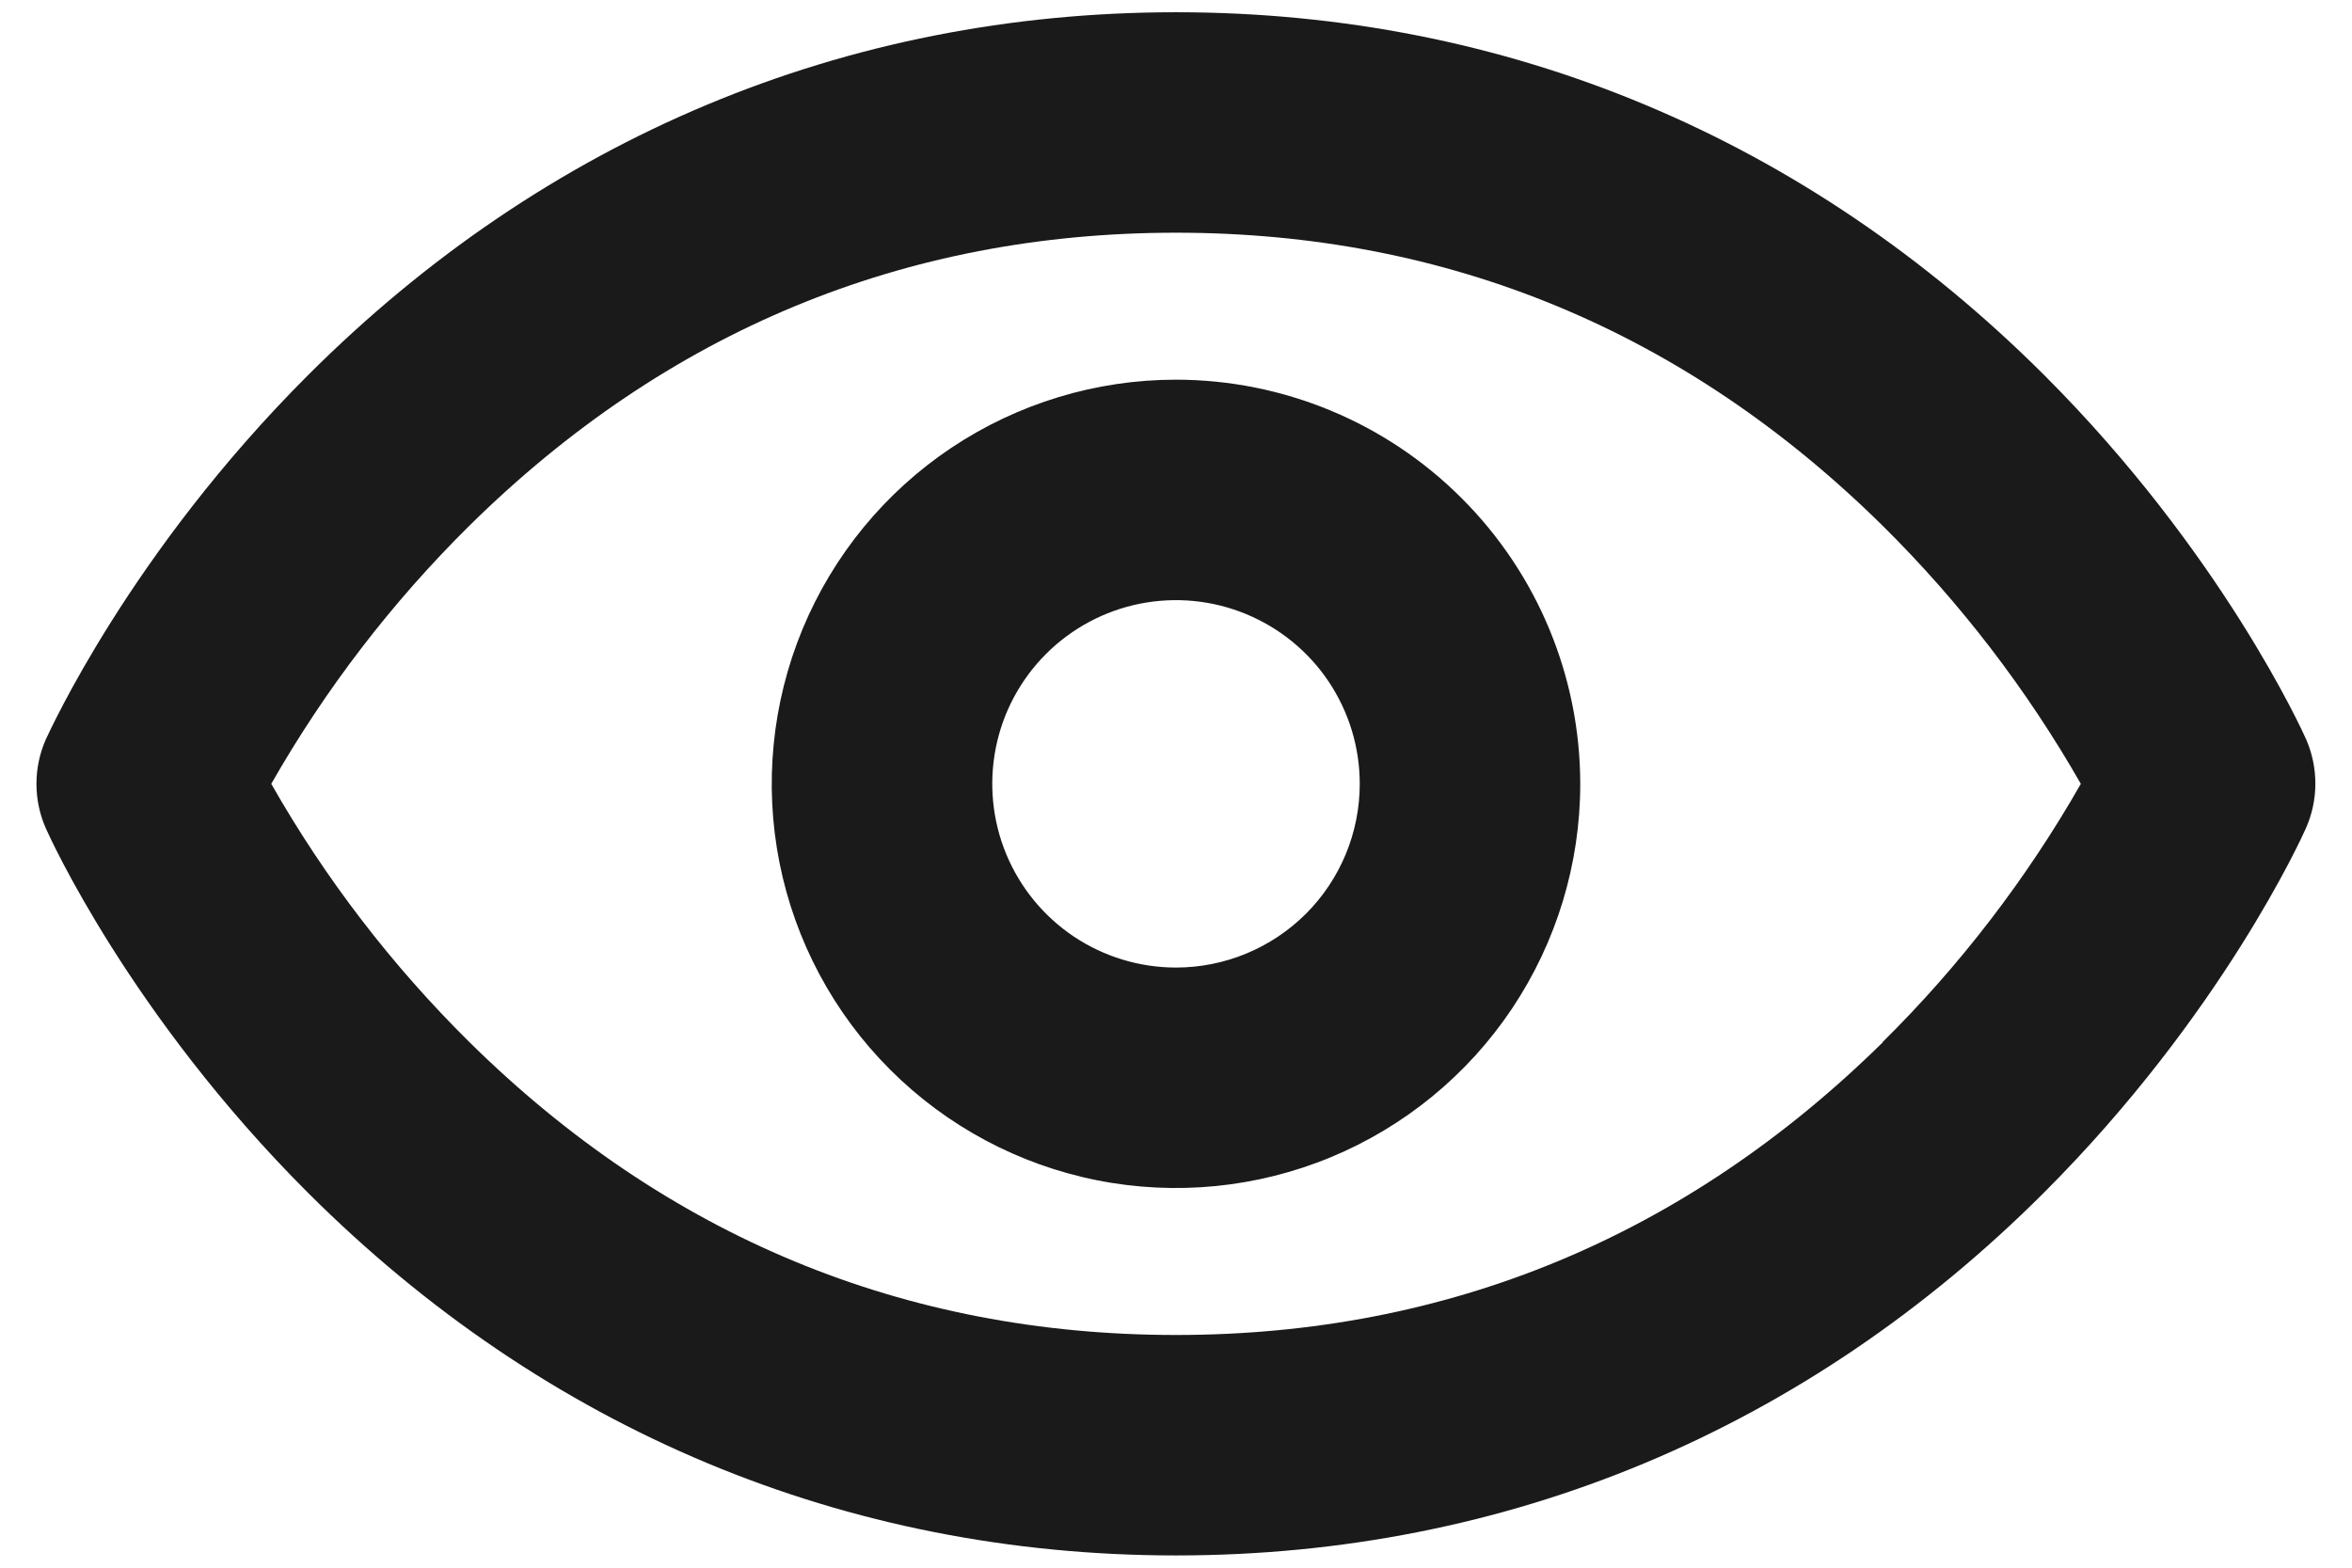
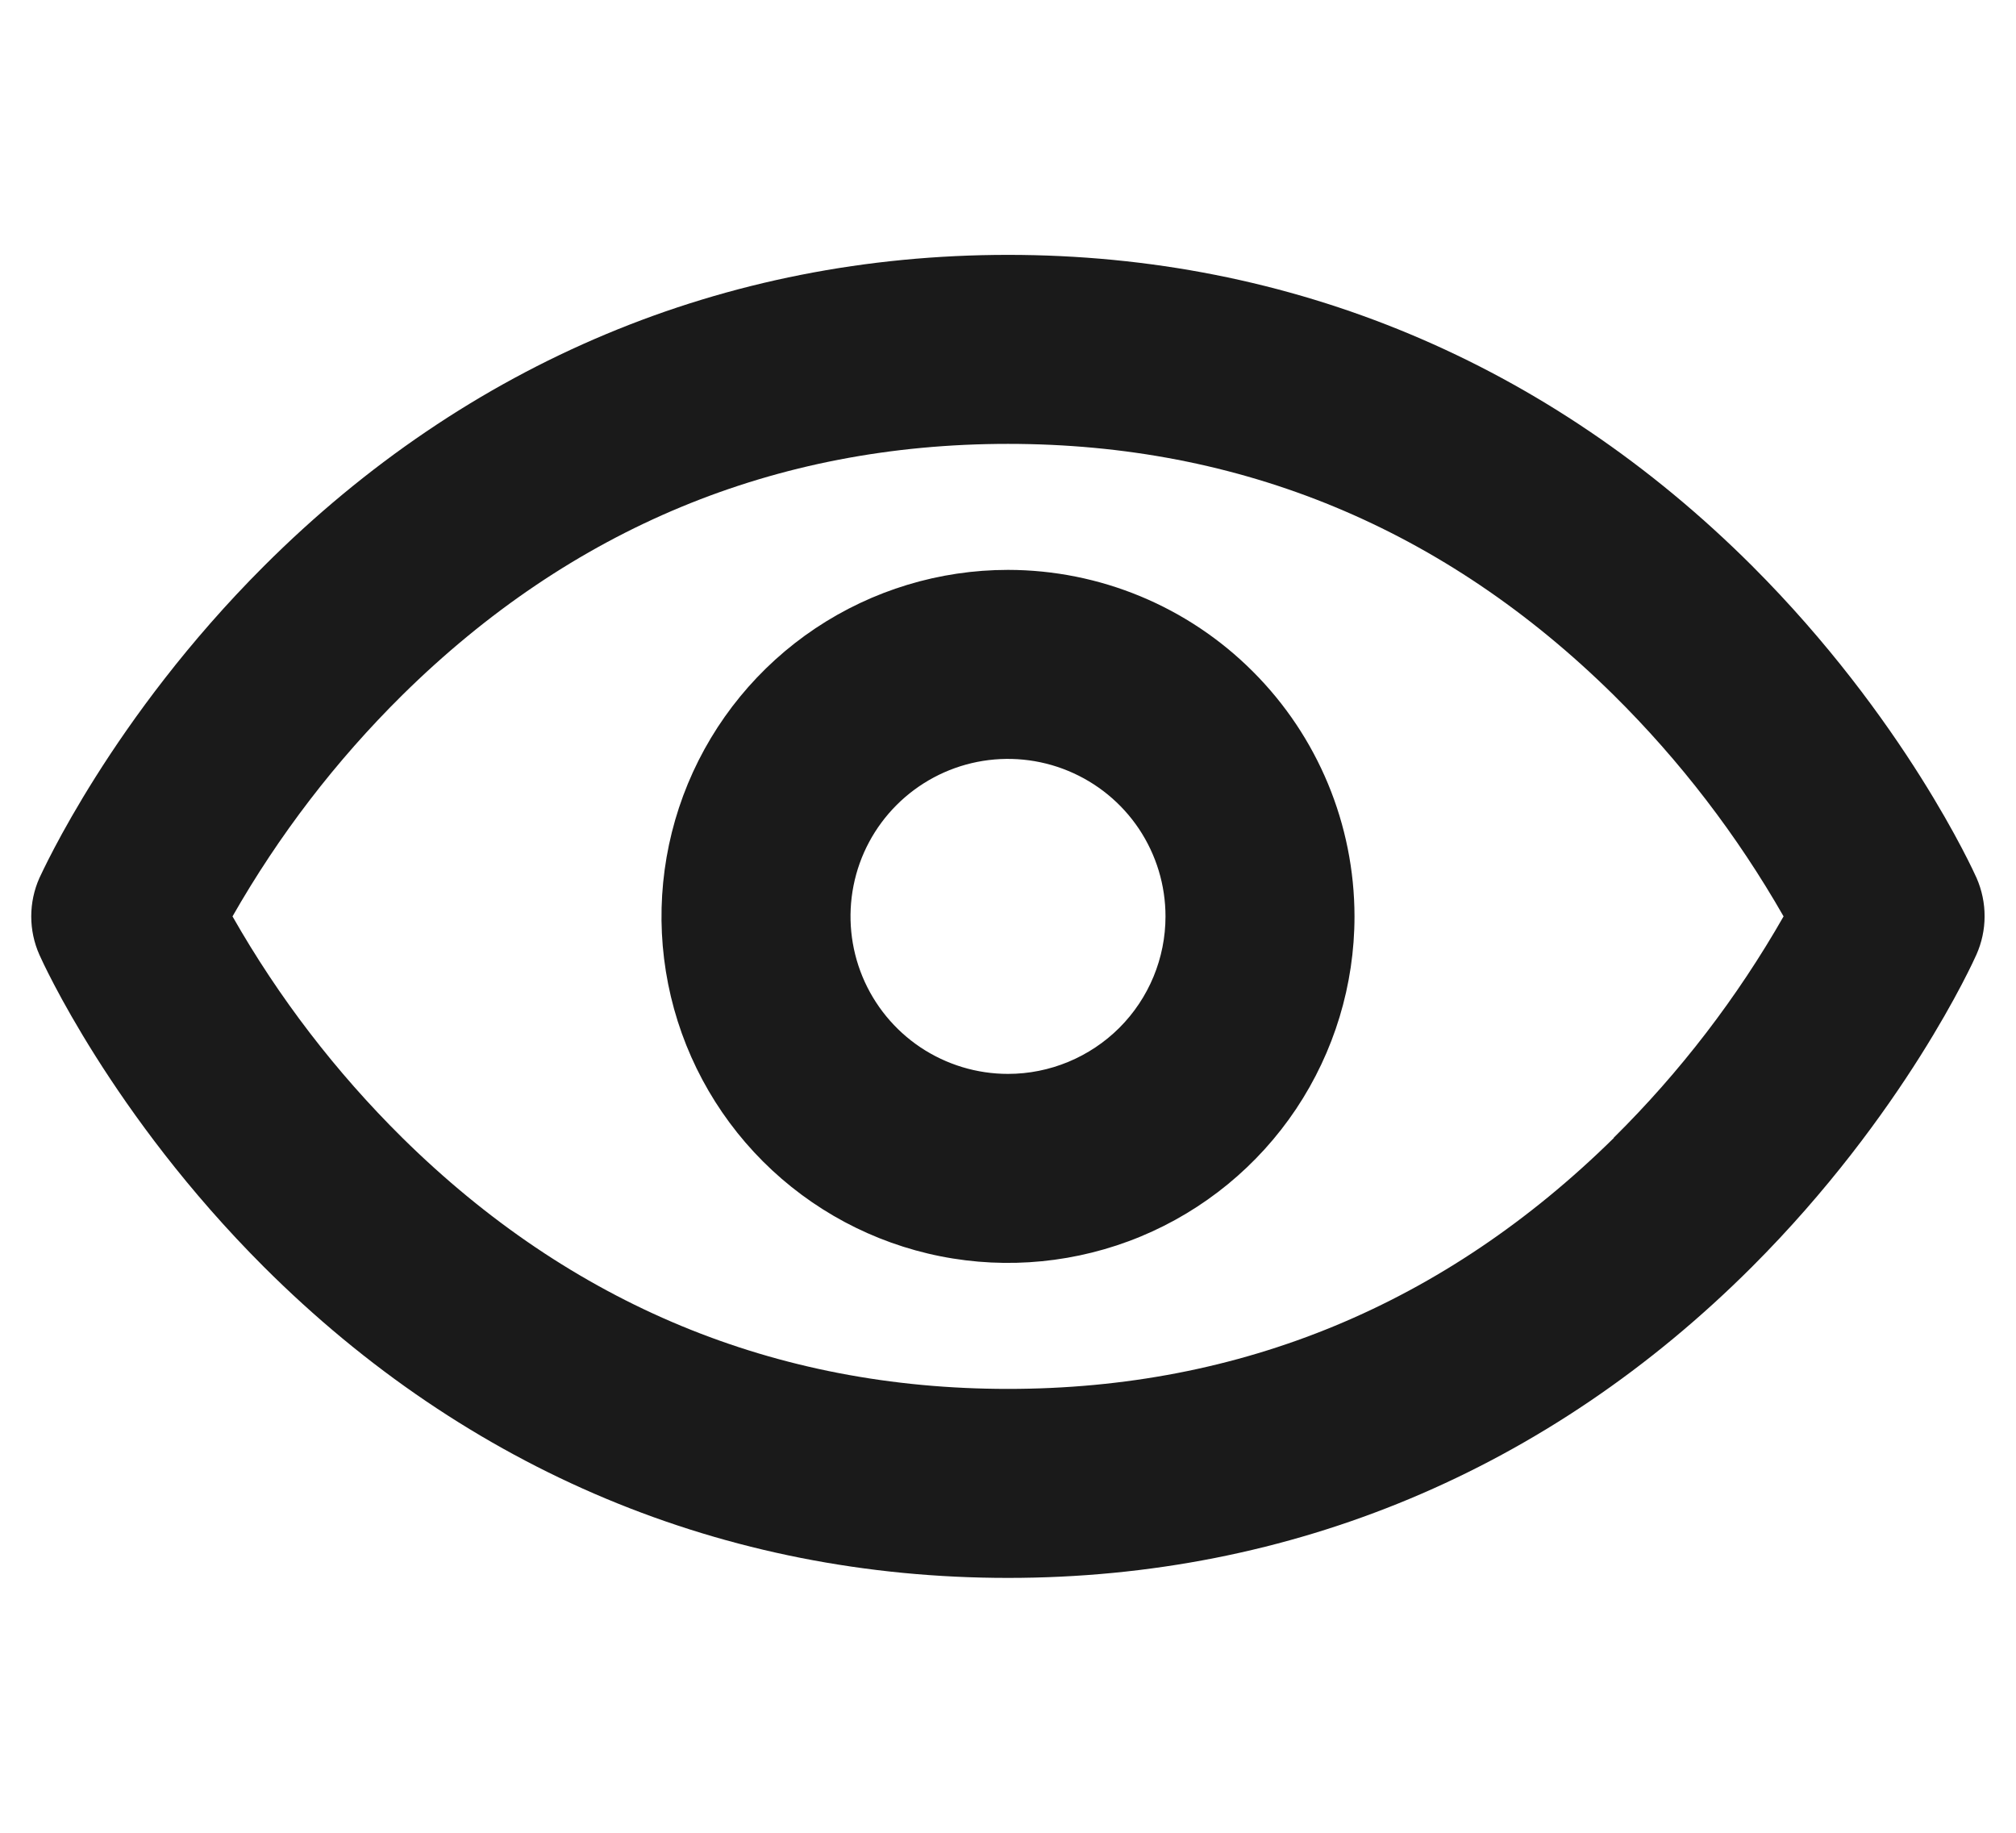
- <svg xmlns="http://www.w3.org/2000/svg" width="24" height="16" viewBox="0 0 24 16" fill="none">
+ <svg xmlns="http://www.w3.org/2000/svg" width="22" height="20" viewBox="0 0 24 16" fill="none">
  <path d="M23.531 7.543C23.497 7.468 22.675 5.644 20.861 3.83C18.434 1.407 15.375 0.125 12 0.125C8.625 0.125 5.566 1.407 3.142 3.83C1.327 5.644 0.506 7.468 0.469 7.543C0.405 7.687 0.372 7.843 0.372 8C0.372 8.158 0.405 8.313 0.469 8.457C0.503 8.534 1.325 10.357 3.14 12.171C5.566 14.594 8.625 15.875 12 15.875C15.375 15.875 18.434 14.594 20.858 12.171C22.672 10.357 23.494 8.534 23.528 8.457C23.592 8.314 23.626 8.158 23.626 8.001C23.627 7.843 23.594 7.688 23.531 7.543ZM19.213 10.637C17.2 12.619 14.774 13.625 12 13.625C9.226 13.625 6.8 12.619 4.79 10.636C3.999 9.854 3.318 8.967 2.768 8C3.319 7.034 3.999 6.147 4.79 5.365C6.801 3.381 9.226 2.375 12 2.375C14.774 2.375 17.199 3.381 19.21 5.365C20.001 6.147 20.681 7.034 21.233 8C20.681 8.967 20.001 9.854 19.21 10.636L19.213 10.637ZM12 3.875C11.184 3.875 10.387 4.117 9.708 4.57C9.03 5.023 8.501 5.668 8.189 6.421C7.877 7.175 7.795 8.005 7.954 8.805C8.113 9.605 8.506 10.34 9.083 10.917C9.66 11.494 10.395 11.887 11.195 12.046C11.995 12.205 12.825 12.123 13.579 11.811C14.332 11.499 14.977 10.97 15.43 10.292C15.883 9.613 16.125 8.816 16.125 8C16.124 6.906 15.689 5.858 14.915 5.085C14.142 4.311 13.094 3.876 12 3.875ZM12 9.875C11.629 9.875 11.267 9.765 10.958 9.559C10.65 9.353 10.41 9.06 10.268 8.718C10.126 8.375 10.089 7.998 10.161 7.634C10.233 7.27 10.412 6.936 10.674 6.674C10.936 6.412 11.271 6.233 11.634 6.161C11.998 6.089 12.375 6.126 12.717 6.268C13.06 6.41 13.353 6.65 13.559 6.958C13.765 7.267 13.875 7.629 13.875 8C13.875 8.497 13.678 8.974 13.326 9.326C12.974 9.677 12.497 9.875 12 9.875Z" fill="#1A1A1A" />
</svg>
